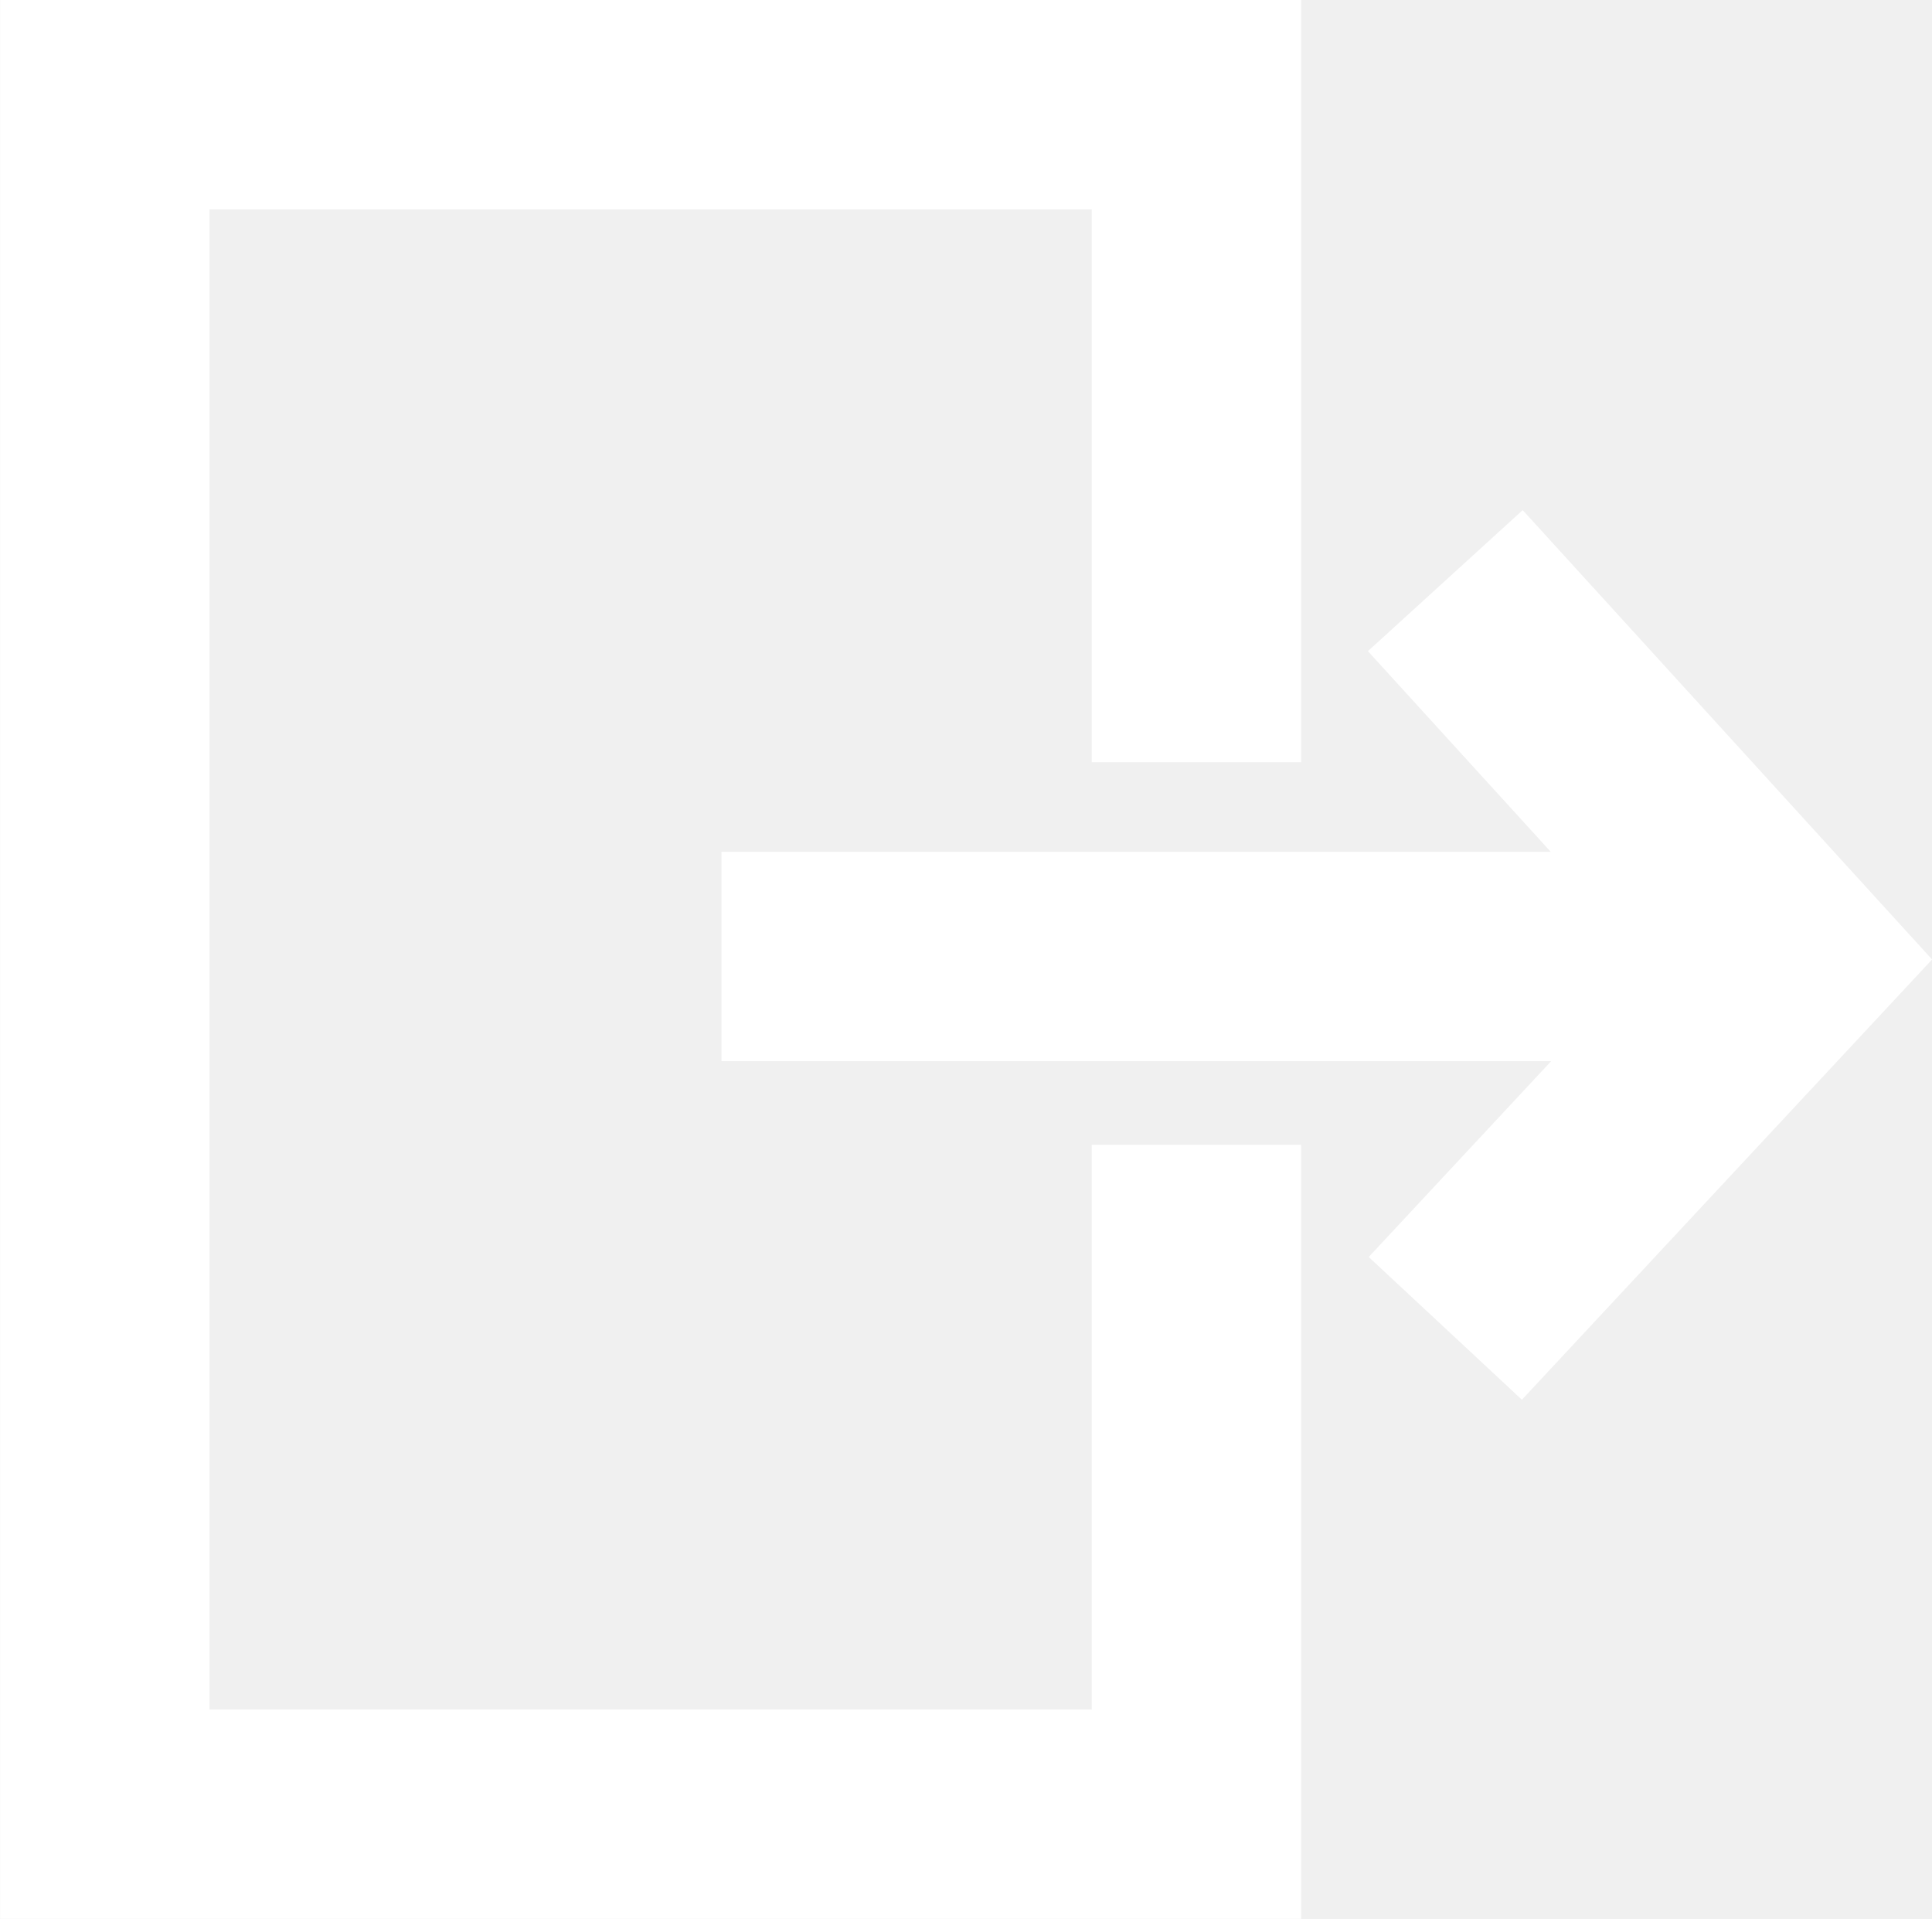
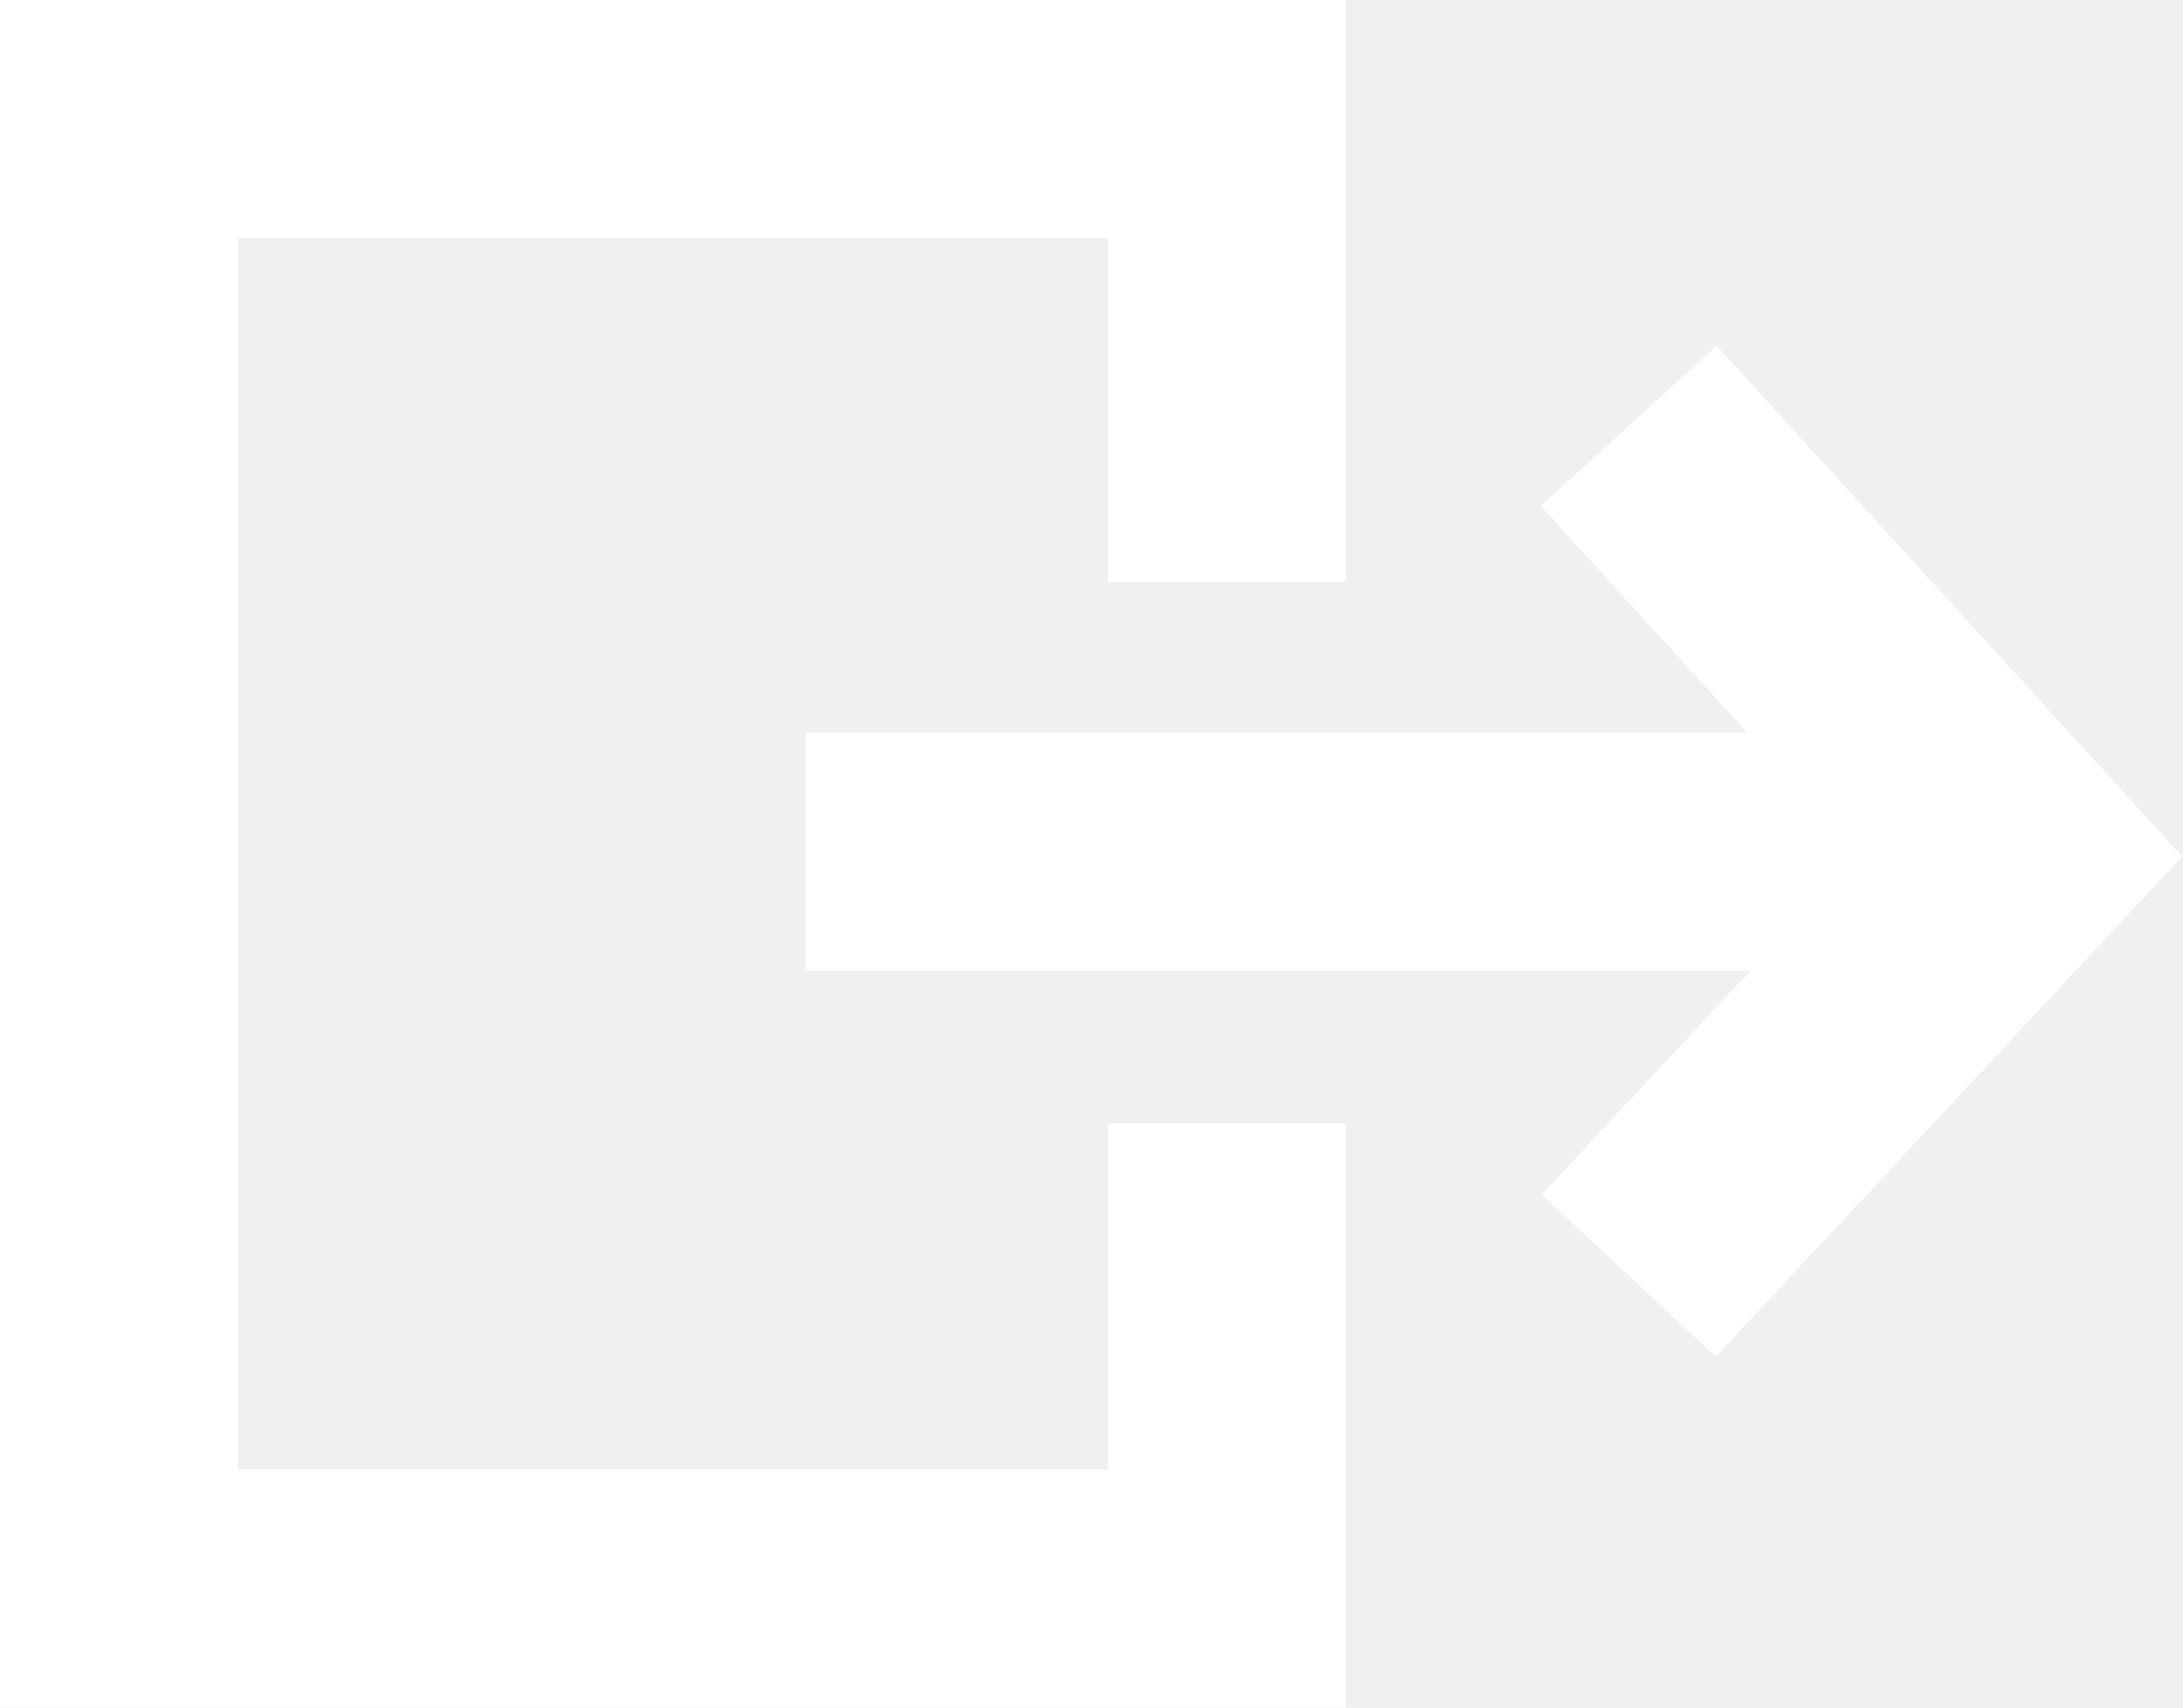
- <svg xmlns="http://www.w3.org/2000/svg" width="18.455" height="18.328" viewBox="0 0 18.455 18.328">
-   <g id="icon-logout" transform="translate(189.069 1842.349) rotate(90)">
-     <path id="Tracé_56" data-name="Tracé 56" d="M-1831.16,185.7v-9.719" transform="translate(-2.053 -3.523)" fill="none" stroke="#fff" stroke-width="2" />
-     <path id="Tracé_57" data-name="Tracé 57" d="M-1834.41,178.832l3.611-3.29,3.531,3.29" transform="translate(-2.393 -3.569)" fill="none" stroke="#fff" stroke-width="2" />
-     <path id="Tracé_66" data-name="Tracé 66" d="M-1835.069,178.449h-6.28v10.428h16.328V178.449h-6.394" transform="translate(0 -0.809)" fill="none" stroke="#fff" stroke-width="2" />
+ <svg xmlns="http://www.w3.org/2000/svg" width="18.336" height="14.352" viewBox="0 0 18.336 14.352">
+   <g id="icon-logout" transform="translate(187.949 1842.35) rotate(90)">
+     <path id="Tracé_56" data-name="Tracé 56" d="M-1831.16,185.7v-9.719" transform="translate(-4.035 -4.523)" fill="none" stroke="#fff" stroke-width="2" />
+     <path id="Tracé_57" data-name="Tracé 57" d="M-1834.41,178.832l3.611-3.29,3.531,3.29" transform="translate(-4.361 -4.569)" fill="none" stroke="#fff" stroke-width="2" />
+     <path id="Tracé_66" data-name="Tracé 66" d="M-1837.46,178.449h-3.89v9.309H-1829v-9.309h-3.911" transform="translate(0 -0.809)" fill="none" stroke="#fff" stroke-width="2" />
  </g>
</svg>
